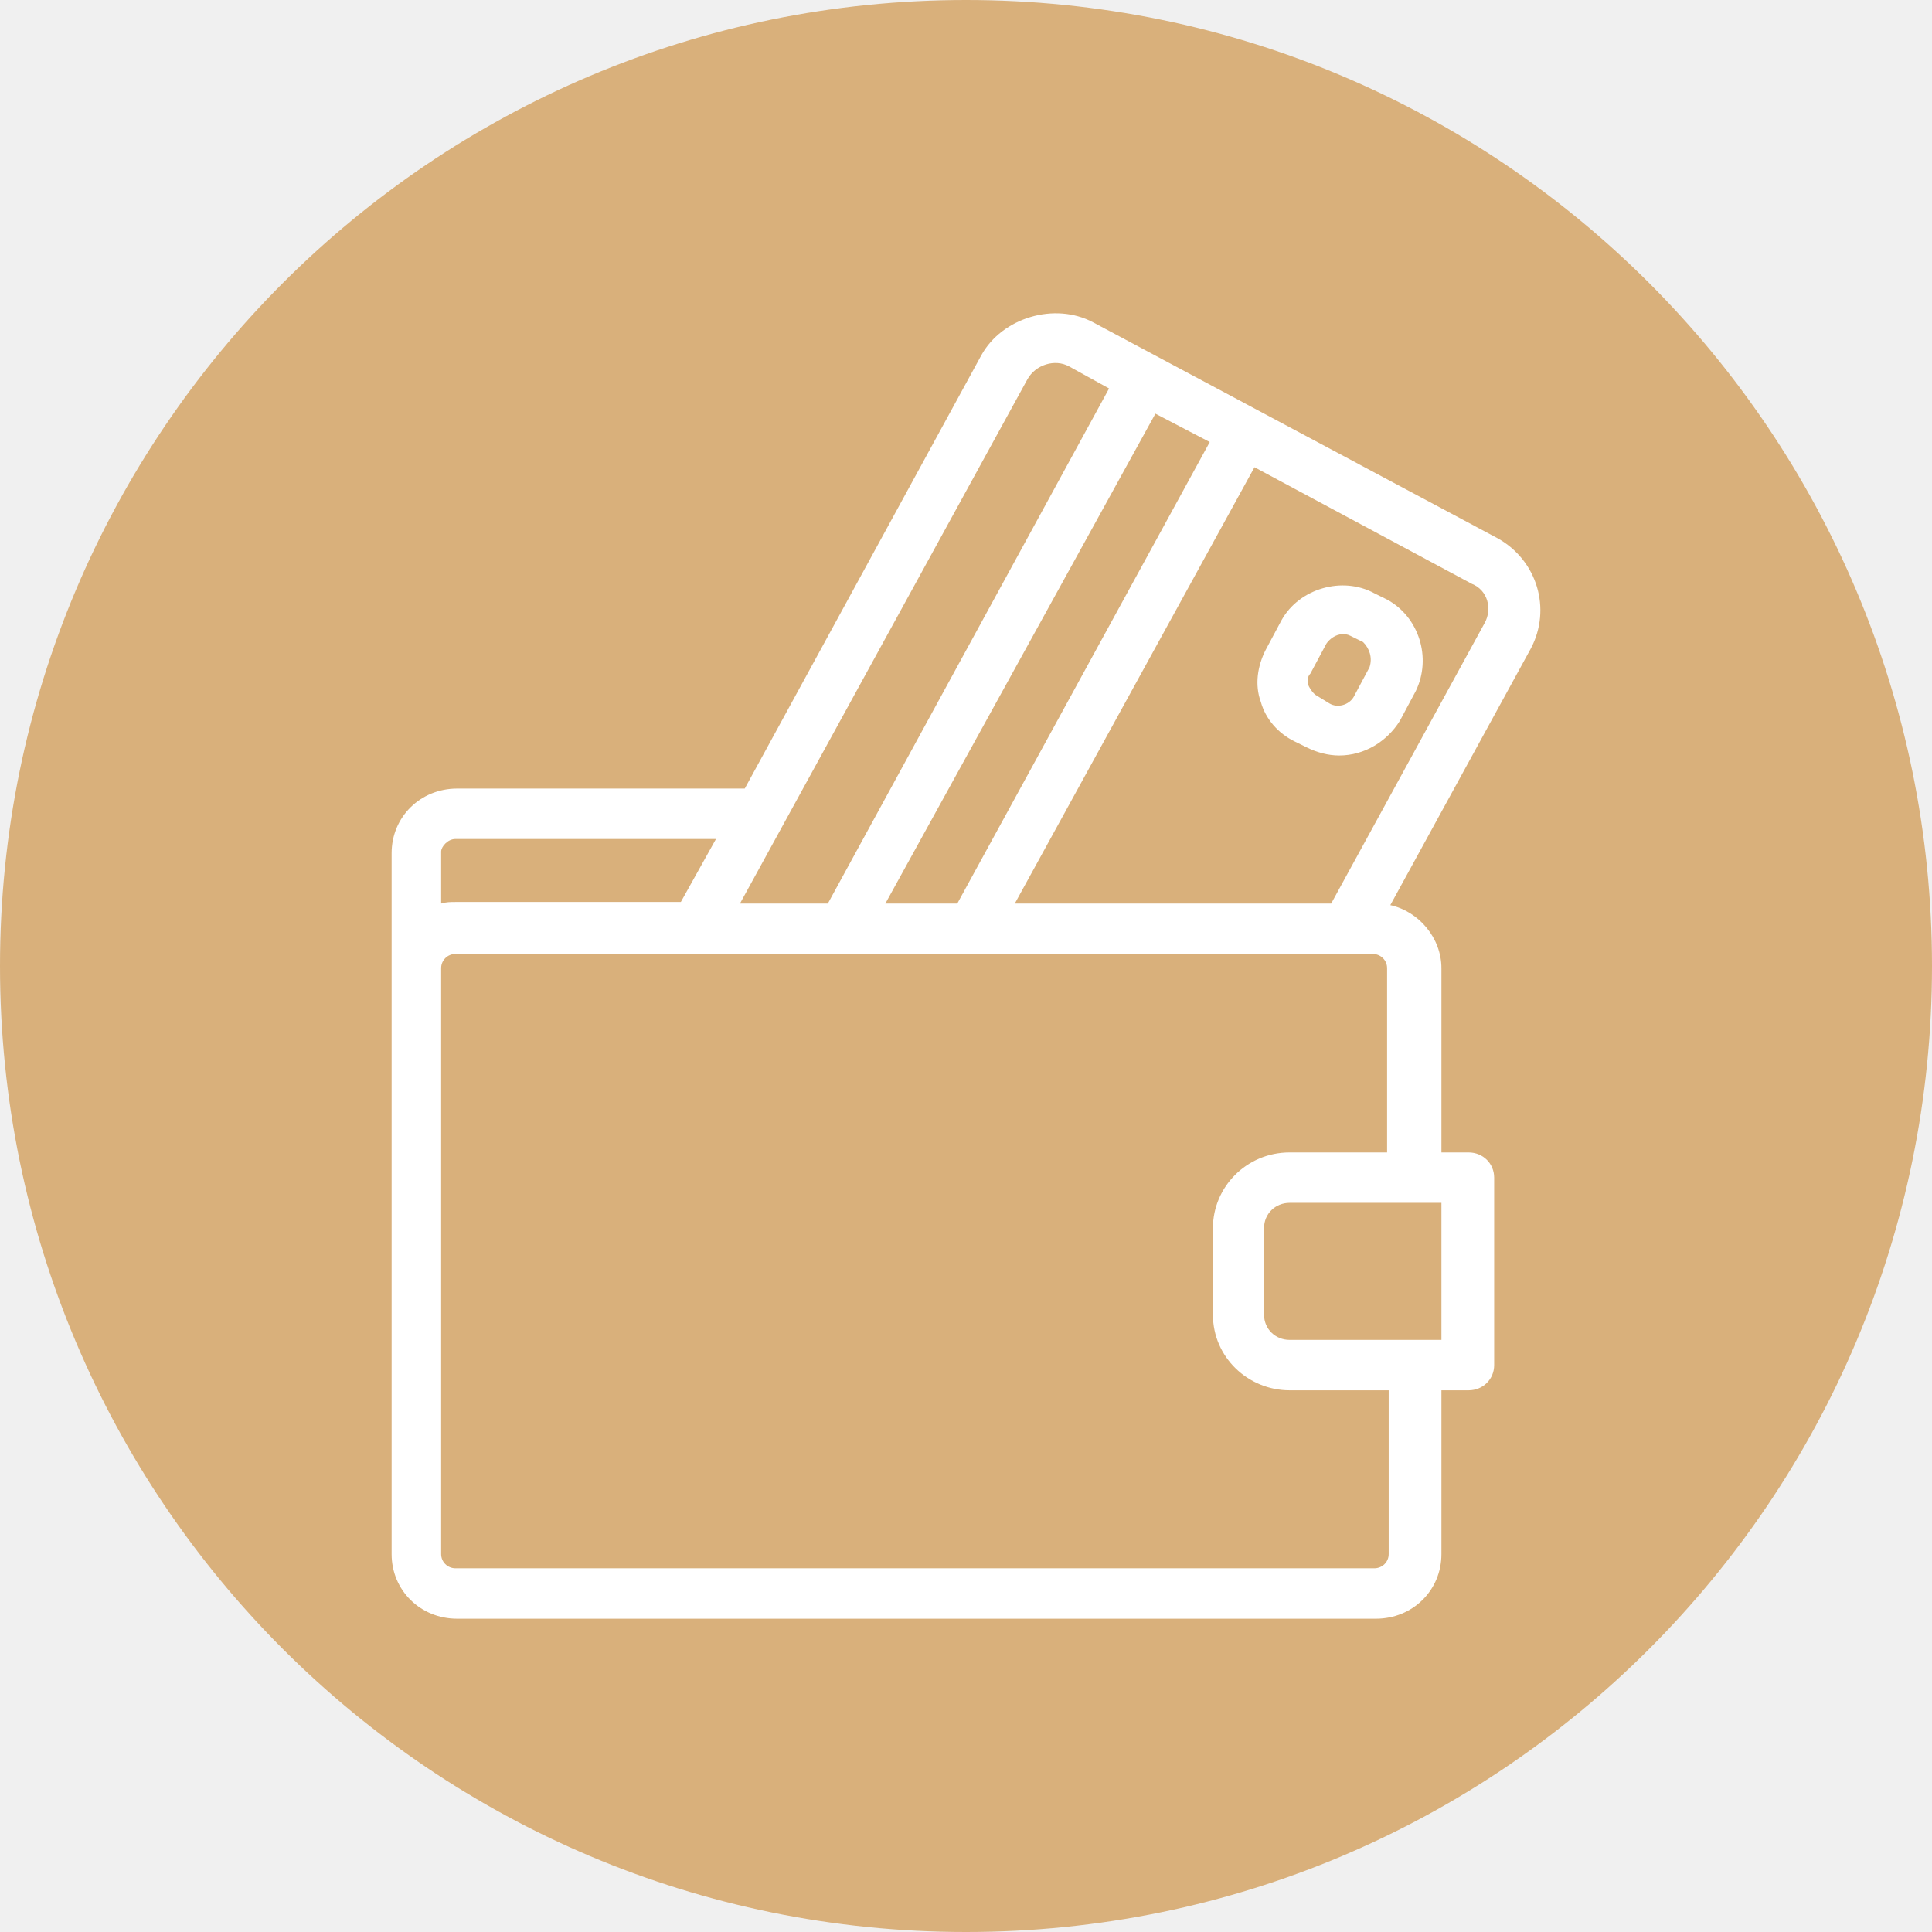
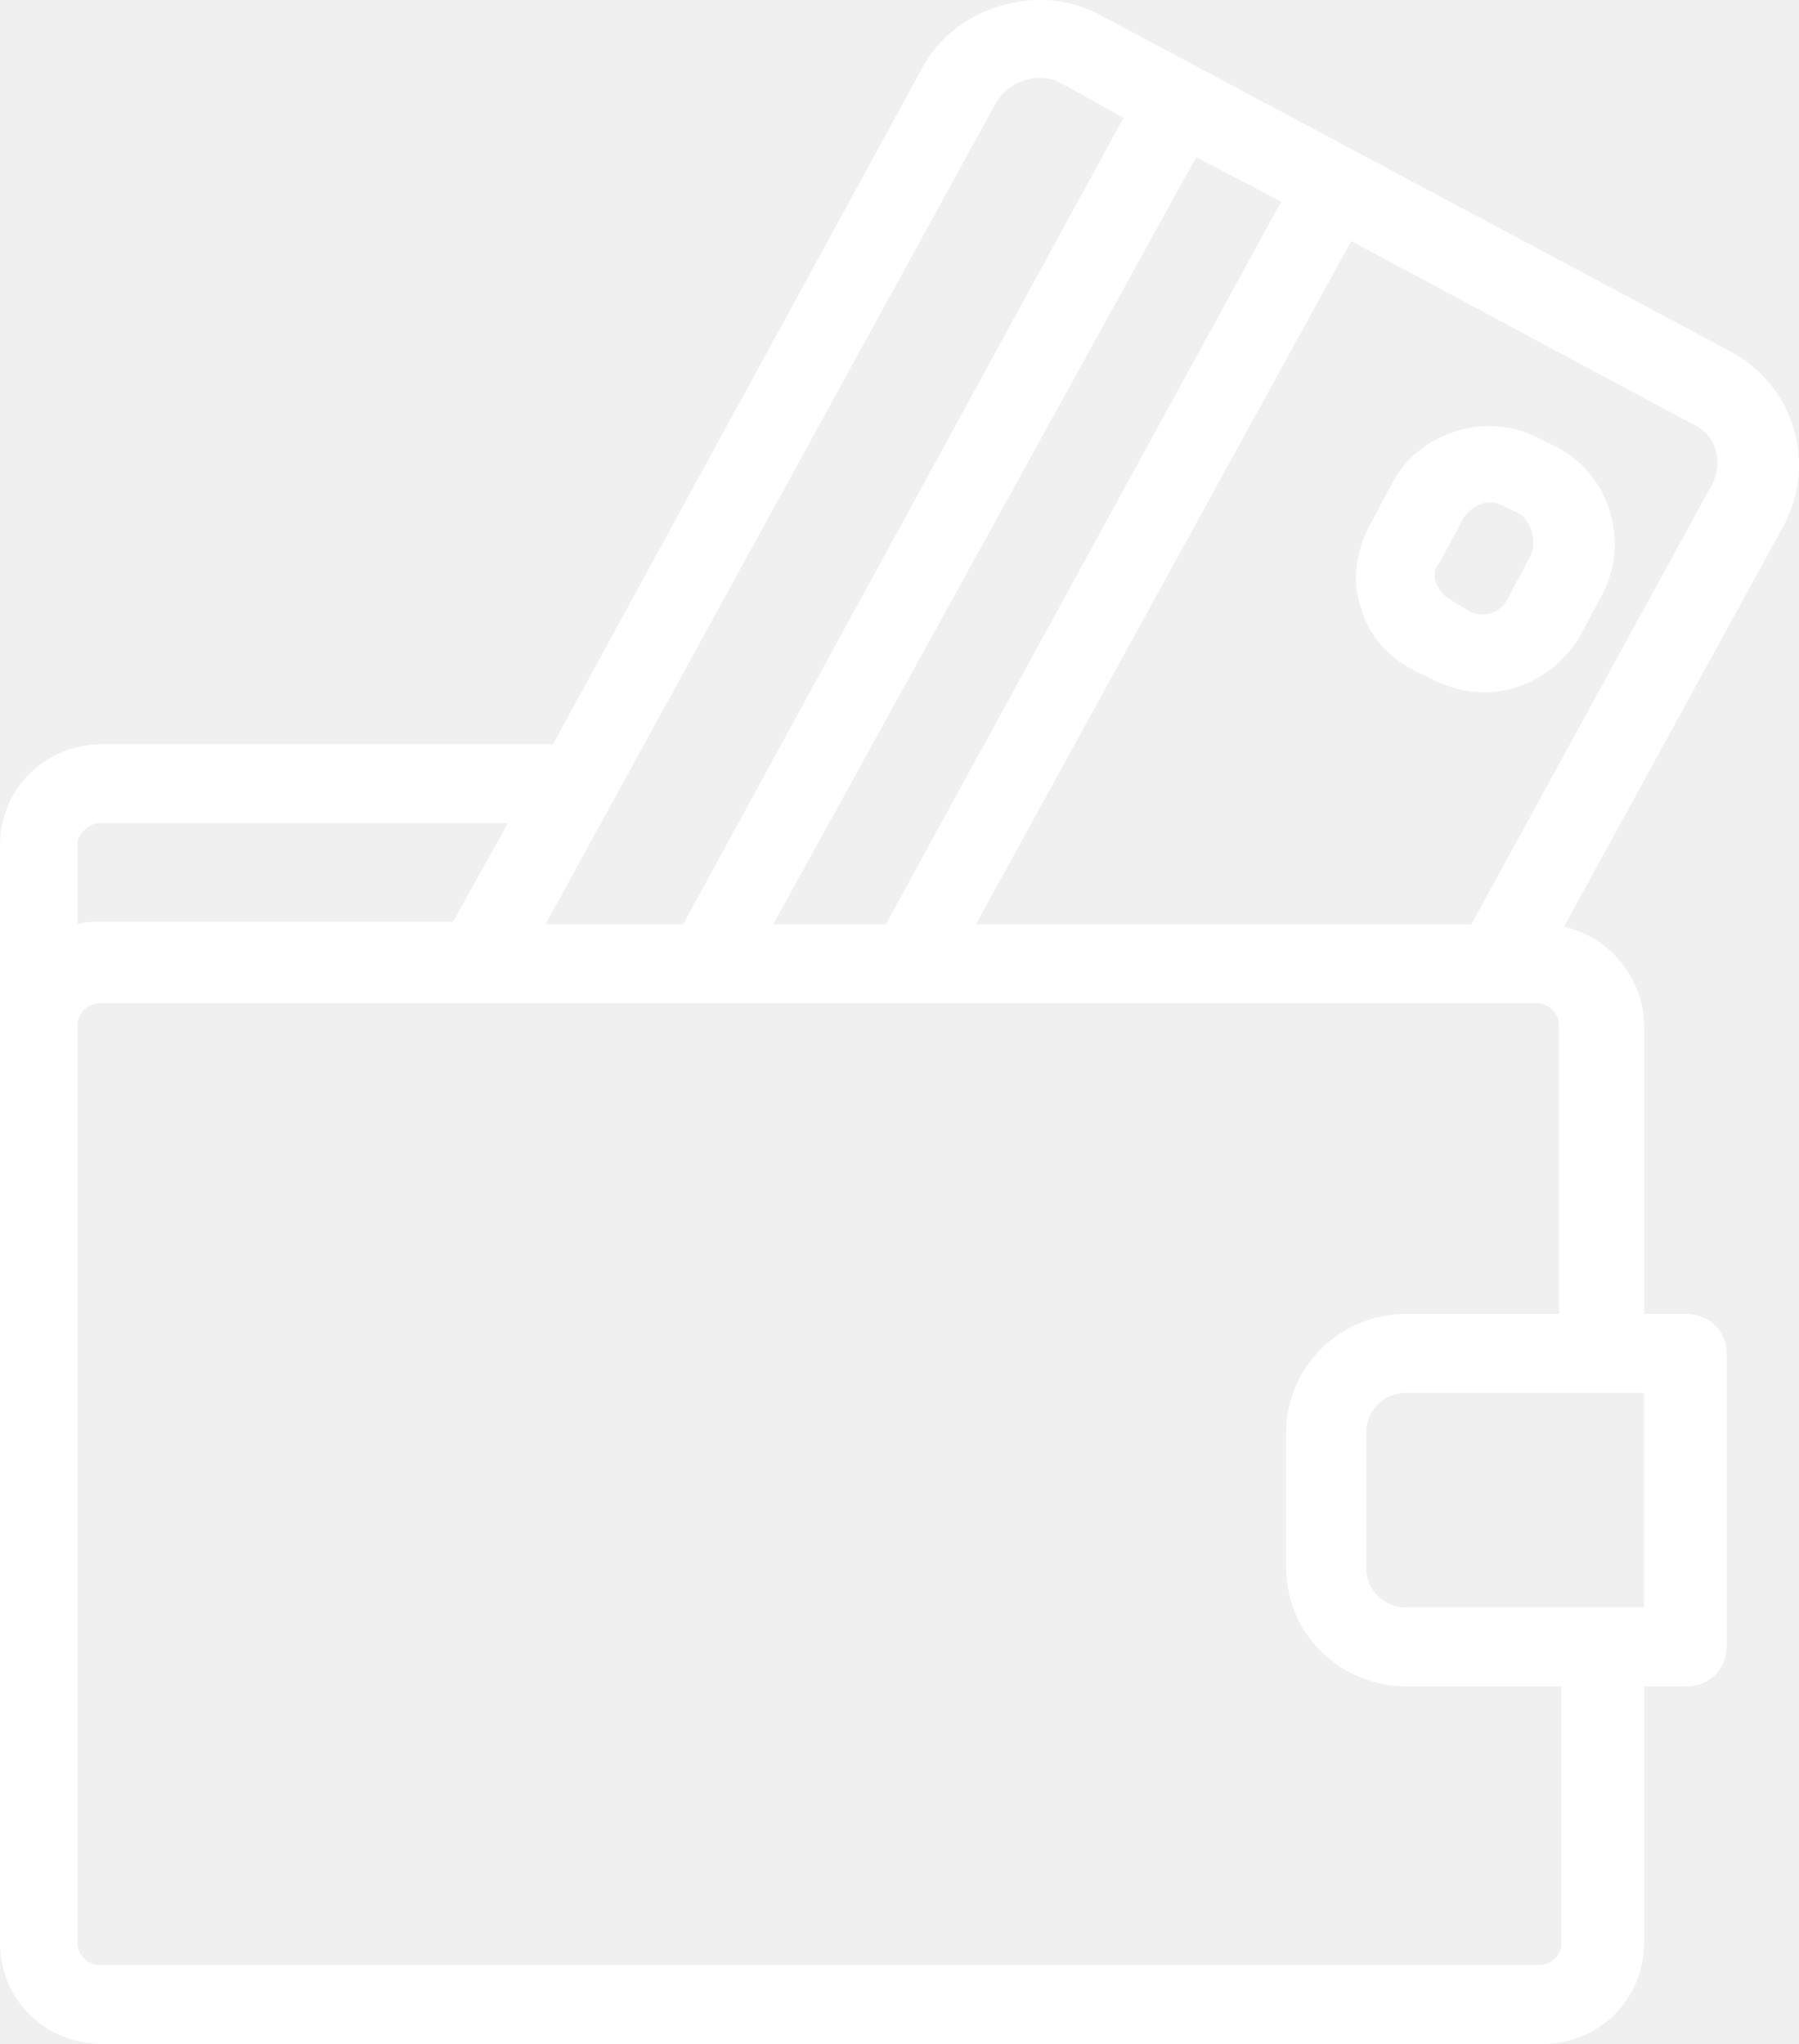
- <svg xmlns="http://www.w3.org/2000/svg" width="74" height="74" viewBox="0 0 74 74" fill="none">
-   <circle cx="37" cy="37" r="37" fill="#D9B07B" />
-   <path d="M57.352 20.611L41.868 12.346C40.399 11.562 38.379 12.165 37.584 13.613L28.526 30.204H17.509C16.102 30.204 15 31.291 15 32.678V37.022V59.526C15 60.914 16.102 62 17.509 62H52.701C54.108 62 55.21 60.914 55.21 59.526V53.252H56.25C56.801 53.252 57.23 52.829 57.23 52.286V45.107C57.23 44.564 56.801 44.141 56.25 44.141H55.21V37.082C55.21 35.936 54.353 34.91 53.252 34.669L58.637 24.835C59.433 23.326 58.882 21.456 57.352 20.611ZM46.336 16.931L36.666 34.609H33.911L44.255 15.845L46.336 16.931ZM39.358 14.518C39.665 13.975 40.399 13.733 40.95 14.035L42.48 14.88L31.708 34.609H28.342L39.358 14.518ZM16.897 32.618C16.897 32.437 17.142 32.135 17.448 32.135H27.424L26.078 34.548H17.448C17.265 34.548 17.081 34.548 16.897 34.609V32.618ZM53.19 59.526C53.19 59.828 52.946 60.069 52.639 60.069H17.448C17.142 60.069 16.897 59.828 16.897 59.526V37.082C16.897 36.781 17.142 36.539 17.448 36.539H26.69H30.607H37.767H51.538H52.578C52.884 36.539 53.129 36.781 53.129 37.082V44.141H49.396C47.743 44.141 46.458 45.469 46.458 47.037V50.356C46.458 51.985 47.804 53.252 49.396 53.252H53.19V59.526ZM55.149 46.072H55.21V51.321H55.149H49.396C48.845 51.321 48.416 50.899 48.416 50.356V47.037C48.416 46.494 48.845 46.072 49.396 46.072H55.149ZM56.862 23.869L50.987 34.609H38.869L48.049 17.896L56.373 22.361C56.985 22.602 57.168 23.326 56.862 23.869Z" fill="white" />
-   <path d="M53.128 22.965L52.639 22.723C51.414 22.059 49.762 22.542 49.089 23.749L48.477 24.895C48.171 25.498 48.048 26.222 48.293 26.886C48.477 27.549 48.966 28.093 49.578 28.394L50.068 28.635C50.435 28.816 50.864 28.937 51.292 28.937C52.271 28.937 53.128 28.394 53.618 27.61L54.23 26.464C54.842 25.197 54.352 23.628 53.128 22.965ZM52.455 25.559L51.843 26.705C51.659 27.006 51.231 27.127 50.925 26.946L50.435 26.645C50.313 26.584 50.191 26.403 50.129 26.283C50.068 26.102 50.068 25.921 50.191 25.8L50.803 24.654C50.925 24.473 51.17 24.292 51.414 24.292C51.537 24.292 51.598 24.292 51.721 24.352L52.21 24.593C52.455 24.835 52.577 25.197 52.455 25.559Z" fill="white" />
+ <svg xmlns="http://www.w3.org/2000/svg" width="44" height="50" viewBox="0 0 44 50" fill="none">
+   <path d="M42.352 8.612L26.868 0.346C25.399 -0.438 23.379 0.165 22.584 1.613L13.526 18.204H2.509C1.102 18.204 0 19.291 0 20.678V25.022V47.526C0 48.914 1.102 50 2.509 50H37.701C39.108 50 40.21 48.914 40.21 47.526V41.252H41.25C41.801 41.252 42.23 40.829 42.23 40.286V33.107C42.23 32.564 41.801 32.141 41.25 32.141H40.21V25.082C40.21 23.936 39.353 22.91 38.252 22.669L43.637 12.835C44.433 11.326 43.882 9.456 42.352 8.612ZM31.336 4.931L21.666 22.609H18.912L29.255 3.845L31.336 4.931ZM24.358 2.518C24.665 1.975 25.399 1.734 25.95 2.035L27.48 2.88L16.708 22.609H13.342L24.358 2.518ZM1.897 20.618C1.897 20.437 2.142 20.135 2.448 20.135H12.424L11.078 22.549H2.448C2.264 22.549 2.081 22.549 1.897 22.609V20.618ZM38.19 47.526C38.19 47.828 37.946 48.069 37.639 48.069H2.448C2.142 48.069 1.897 47.828 1.897 47.526V25.082C1.897 24.781 2.142 24.539 2.448 24.539H11.69H15.607H22.767H36.538H37.578C37.884 24.539 38.129 24.781 38.129 25.082V32.141H34.396C32.743 32.141 31.458 33.469 31.458 35.037V38.356C31.458 39.985 32.804 41.252 34.396 41.252H38.19V47.526ZM40.149 34.072H40.21V39.321H40.149H34.396C33.845 39.321 33.416 38.899 33.416 38.356V35.037C33.416 34.494 33.845 34.072 34.396 34.072H40.149ZM41.862 11.87L35.987 22.609H23.869L33.049 5.897L41.373 10.361C41.985 10.602 42.168 11.326 41.862 11.87Z" fill="white" />
+   <path d="M38.128 10.964L37.639 10.723C36.414 10.059 34.762 10.542 34.089 11.749L33.477 12.895C33.171 13.498 33.048 14.222 33.293 14.886C33.477 15.55 33.966 16.093 34.578 16.394L35.068 16.635C35.435 16.816 35.864 16.937 36.292 16.937C37.271 16.937 38.128 16.394 38.618 15.61L39.23 14.464C39.842 13.197 39.352 11.628 38.128 10.964ZM37.455 13.559L36.843 14.705C36.659 15.007 36.231 15.127 35.925 14.946L35.435 14.645C35.313 14.584 35.191 14.403 35.129 14.283C35.068 14.102 35.068 13.921 35.191 13.8L35.803 12.654C35.925 12.473 36.17 12.292 36.414 12.292C36.537 12.292 36.598 12.292 36.721 12.352L37.21 12.593C37.455 12.835 37.577 13.197 37.455 13.559Z" fill="white" />
</svg>
